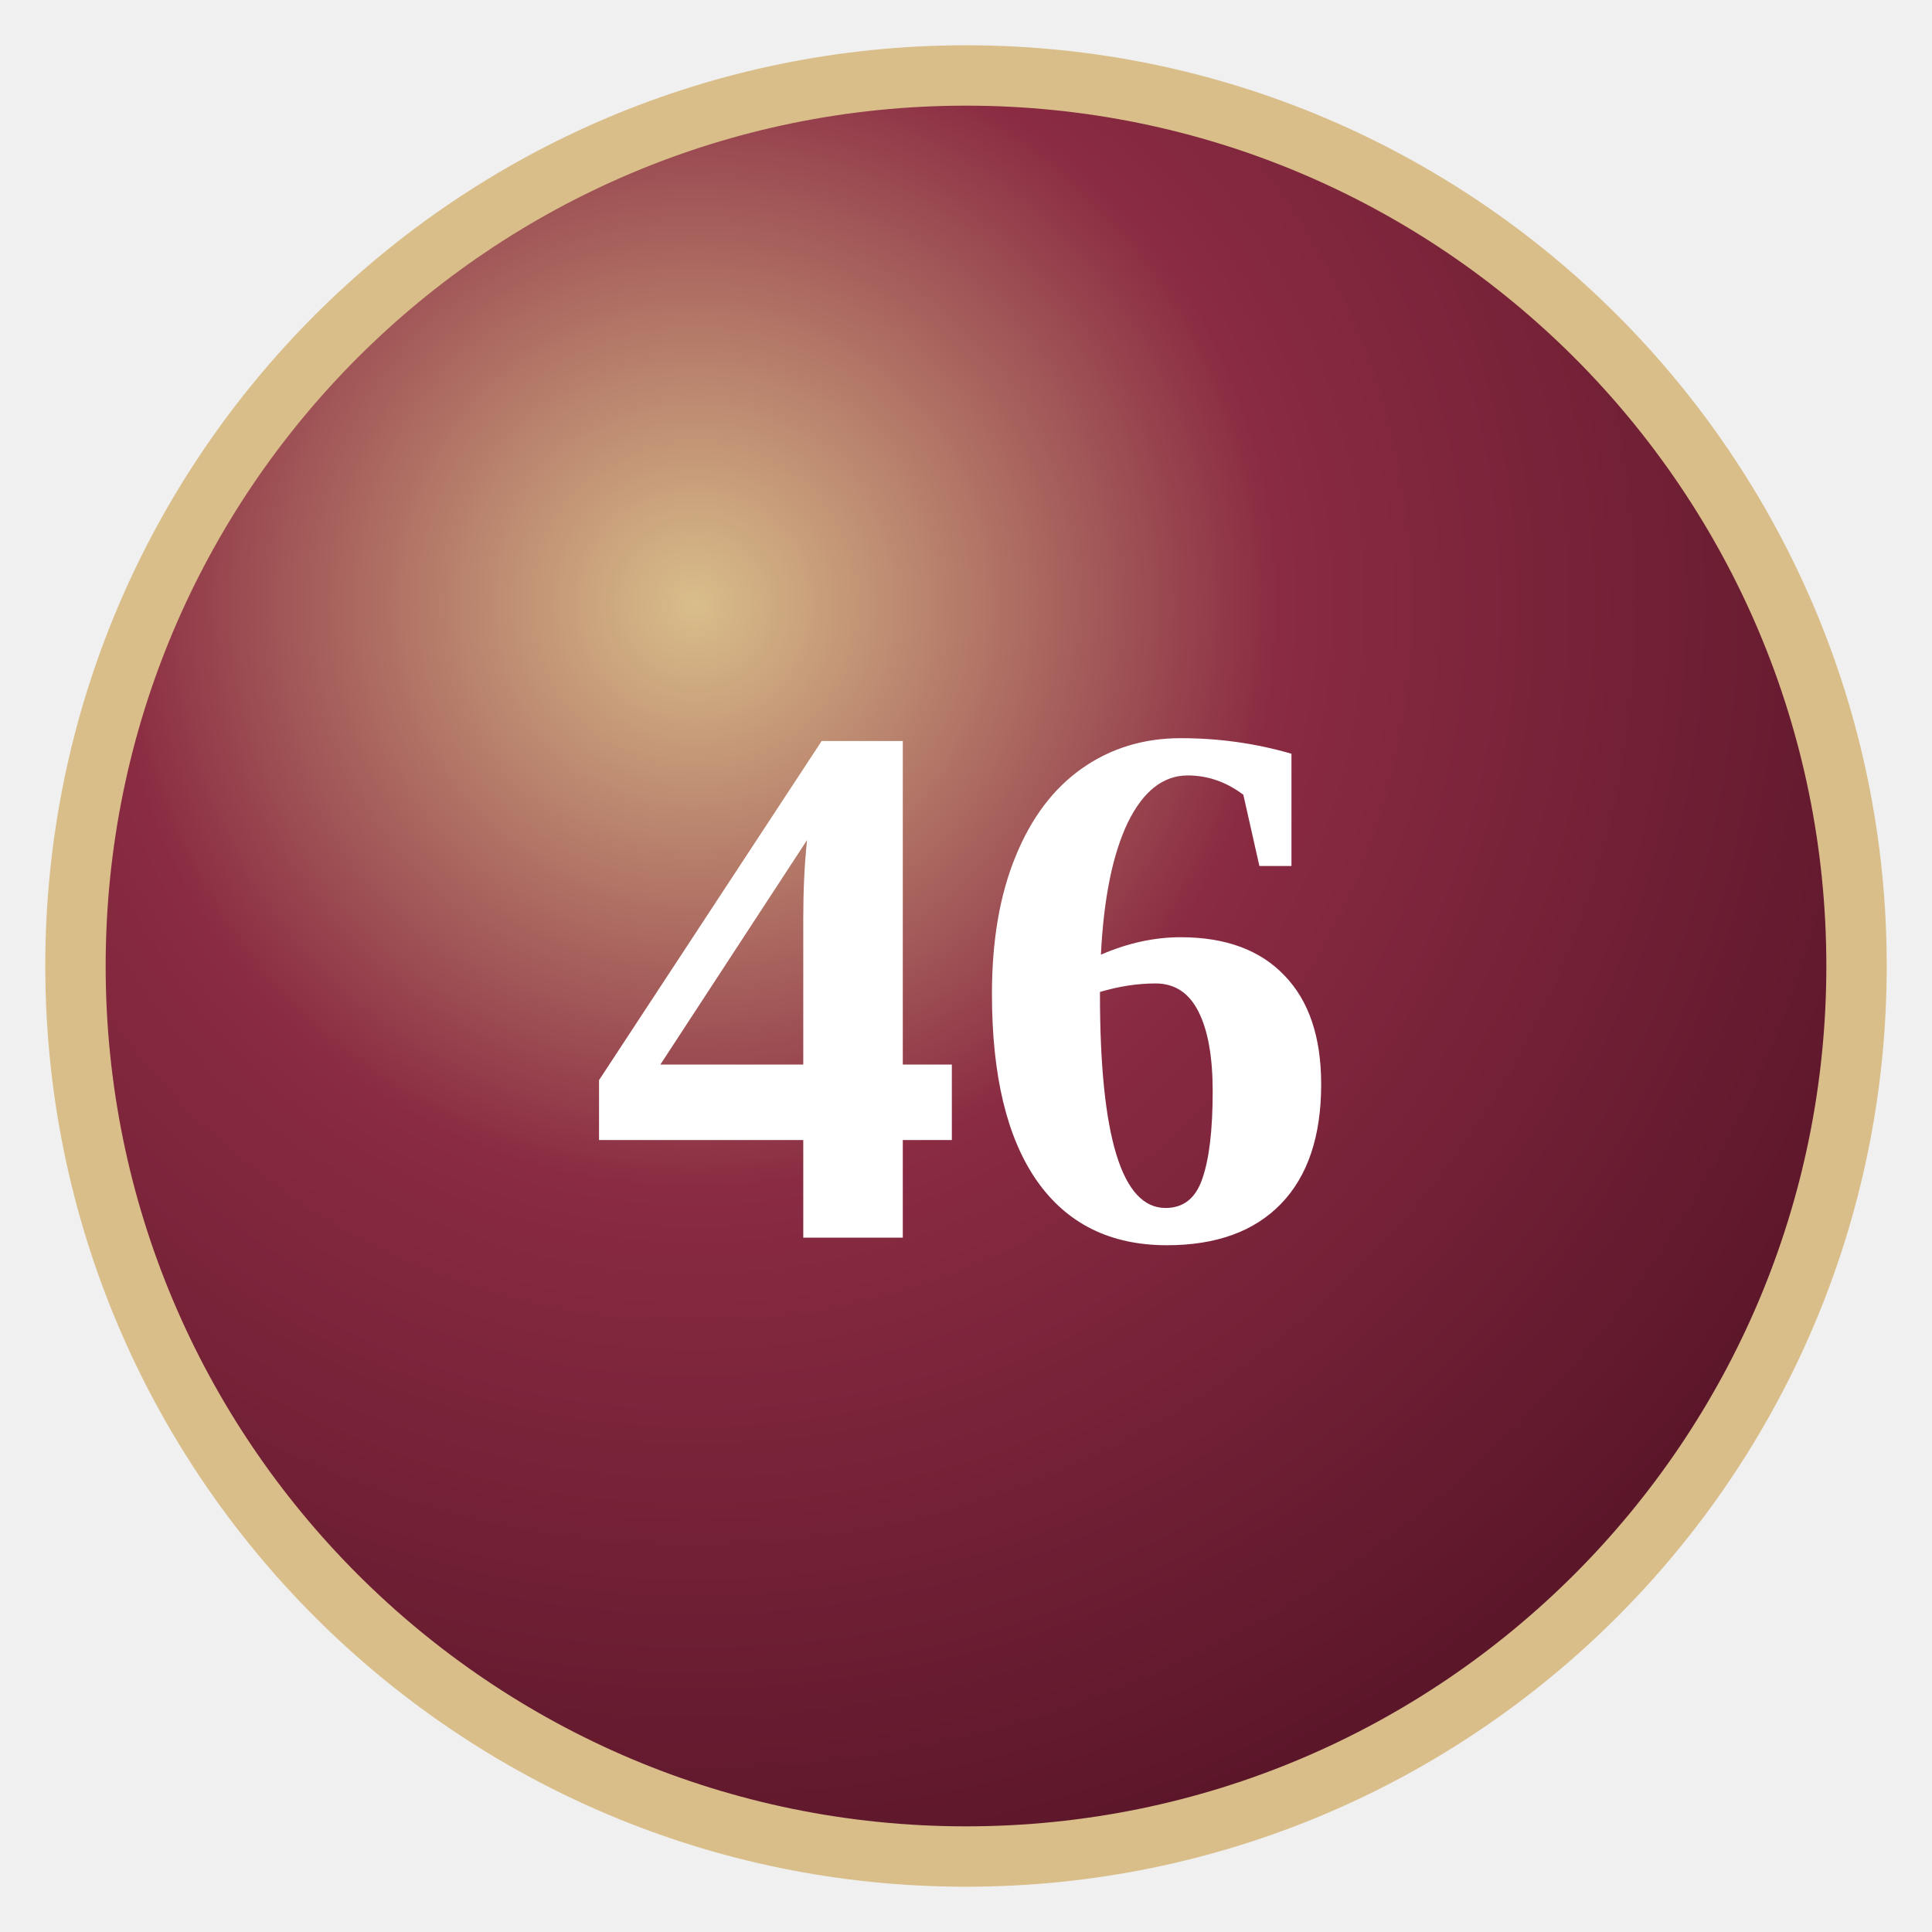
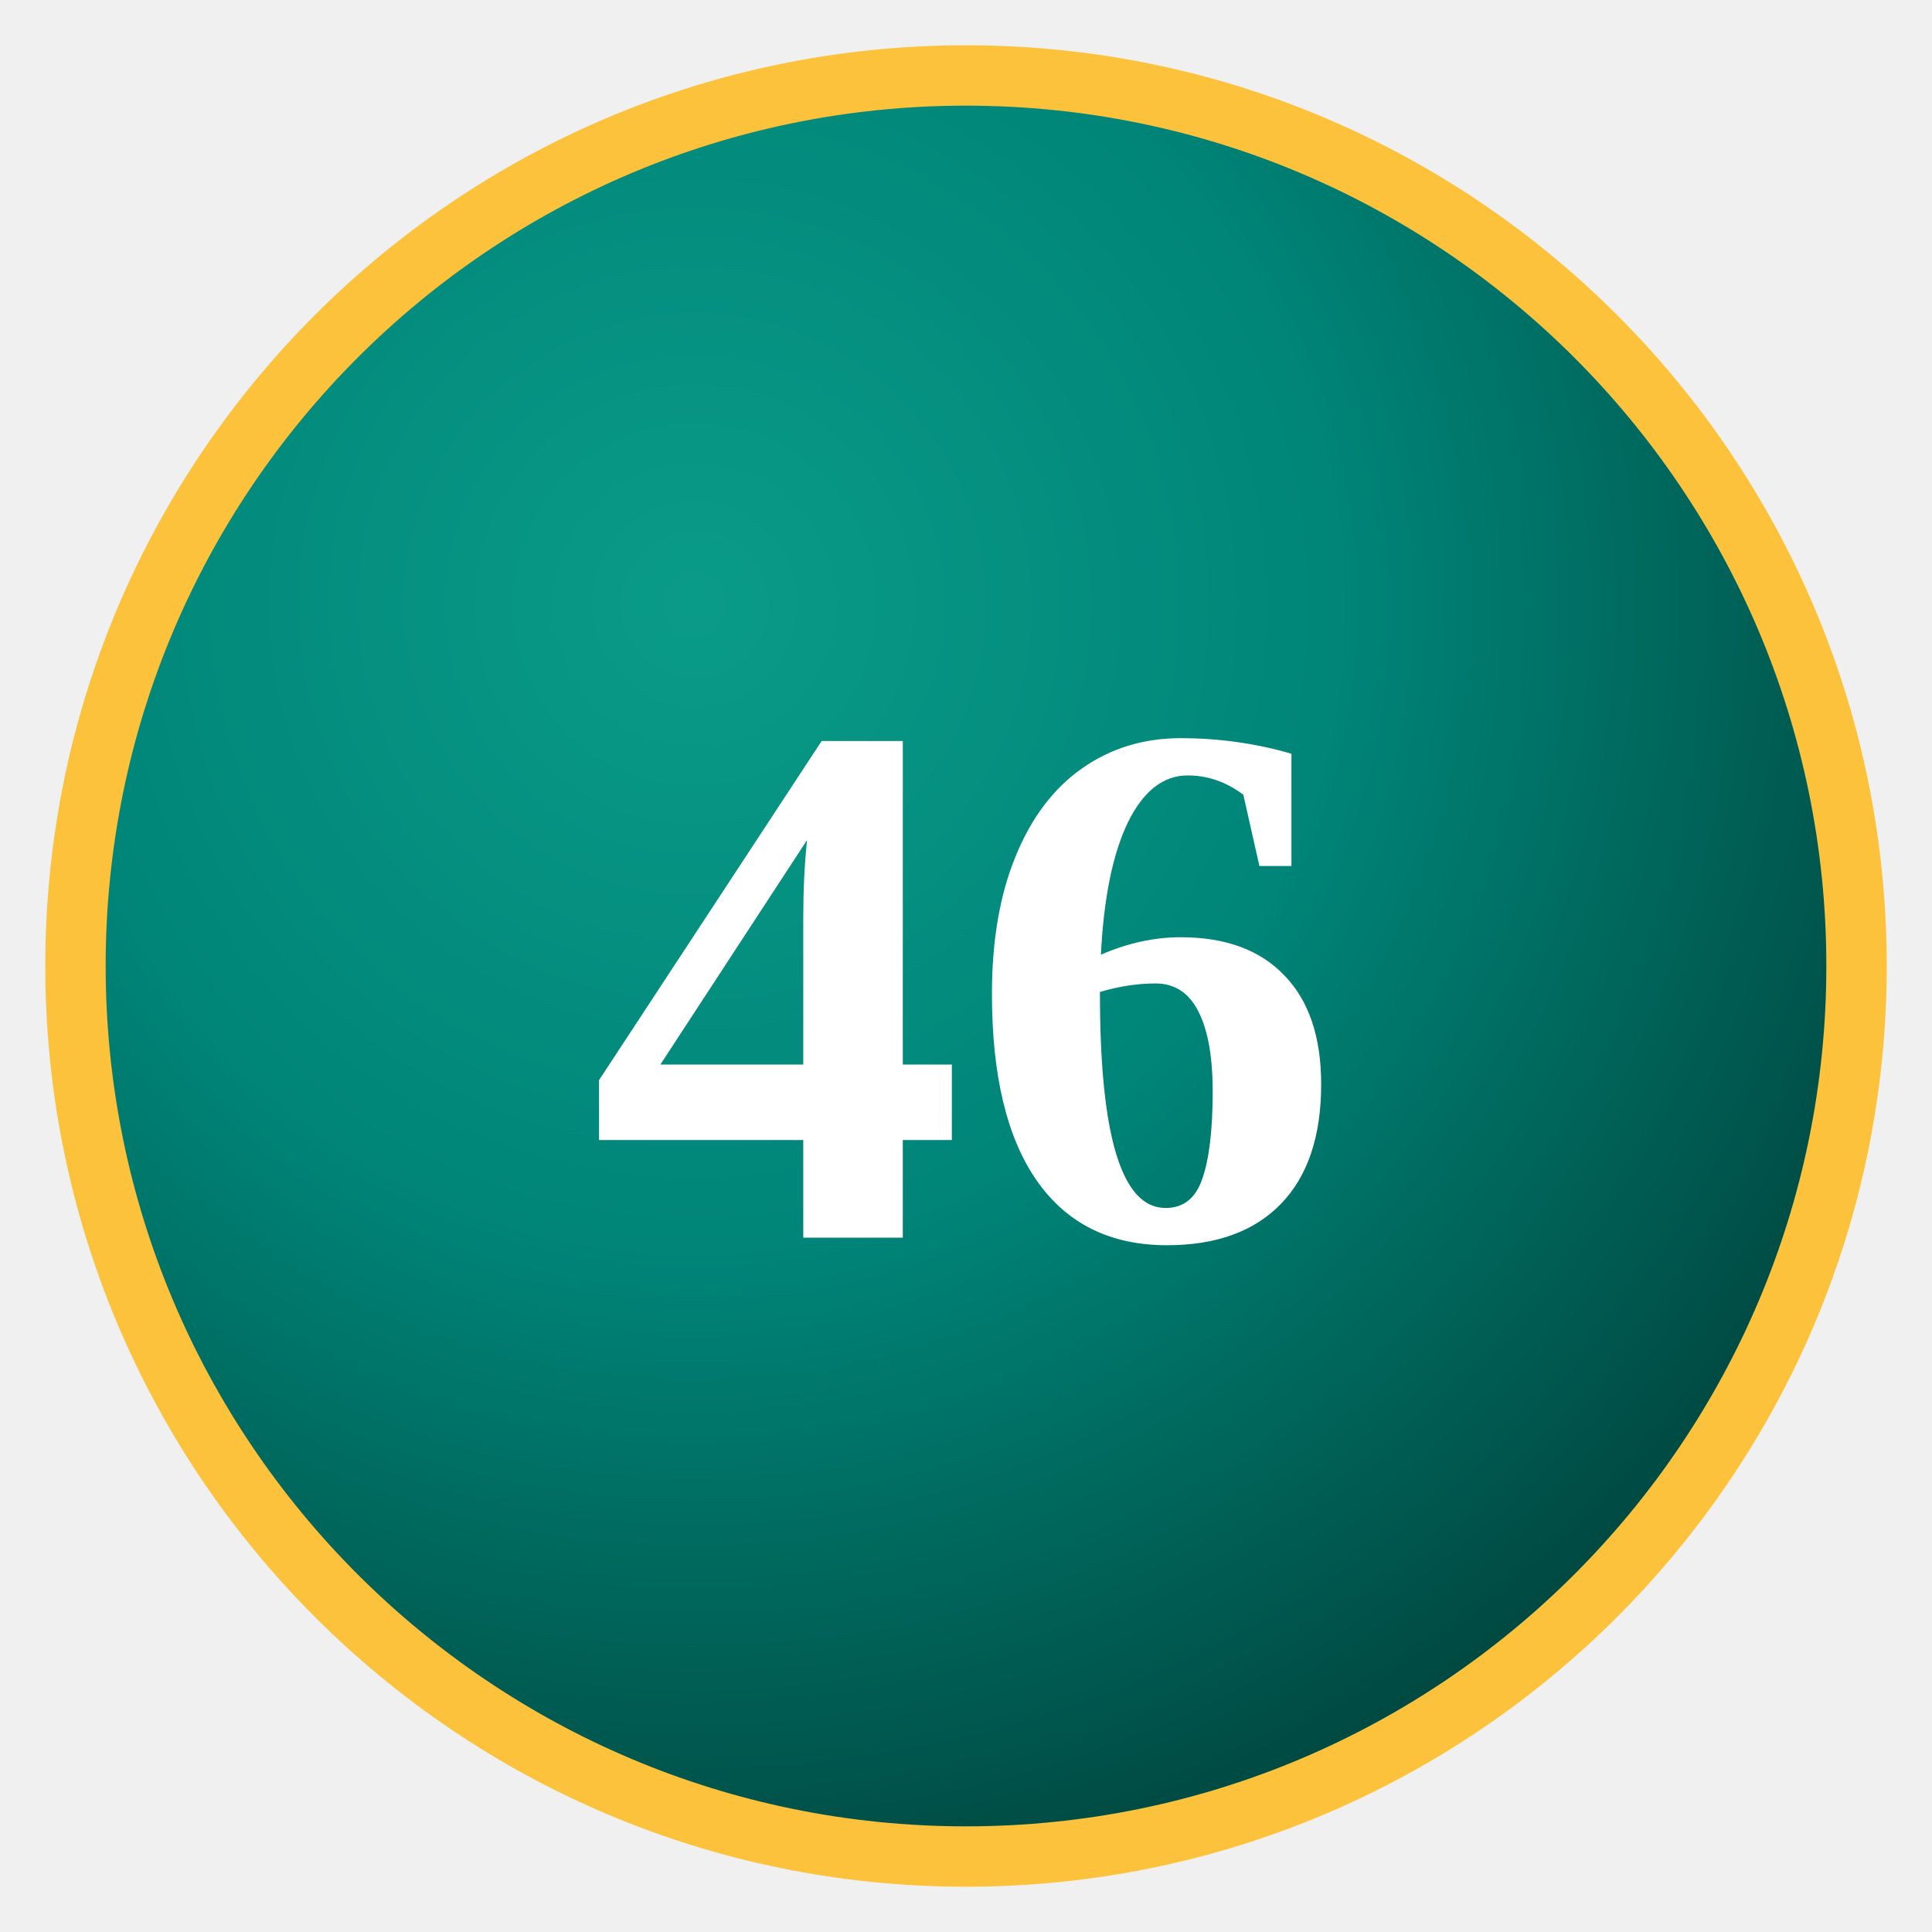
<svg xmlns="http://www.w3.org/2000/svg" width="64" height="64" viewBox="0 0 64 64">
  <defs>
    <radialGradient id="lg" cx="35%" cy="30%" r="85%">
-       <stop offset="0%" stop-color="#D9BE8A" />
-       <stop offset="38%" stop-color="#8A2B42" />
-       <stop offset="100%" stop-color="#4C0F22" />
+       <stop offset="0%" stop-color="#0A9B88" />
+       <stop offset="42%" stop-color="#008578" />
+       <stop offset="100%" stop-color="#00352F" />
    </radialGradient>
  </defs>
-   <circle cx="32" cy="32" r="29.5" fill="url(#lg)" stroke="#D9BE8A" stroke-width="2" />
+   <circle cx="32" cy="32" r="29.5" fill="url(#lg)" stroke="#FCC23B" stroke-width="2" />
  <text x="32" y="41" text-anchor="middle" font-family="Georgia, 'Times New Roman', serif" font-size="25" font-weight="700" fill="#FFFFFF">46</text>
</svg>
